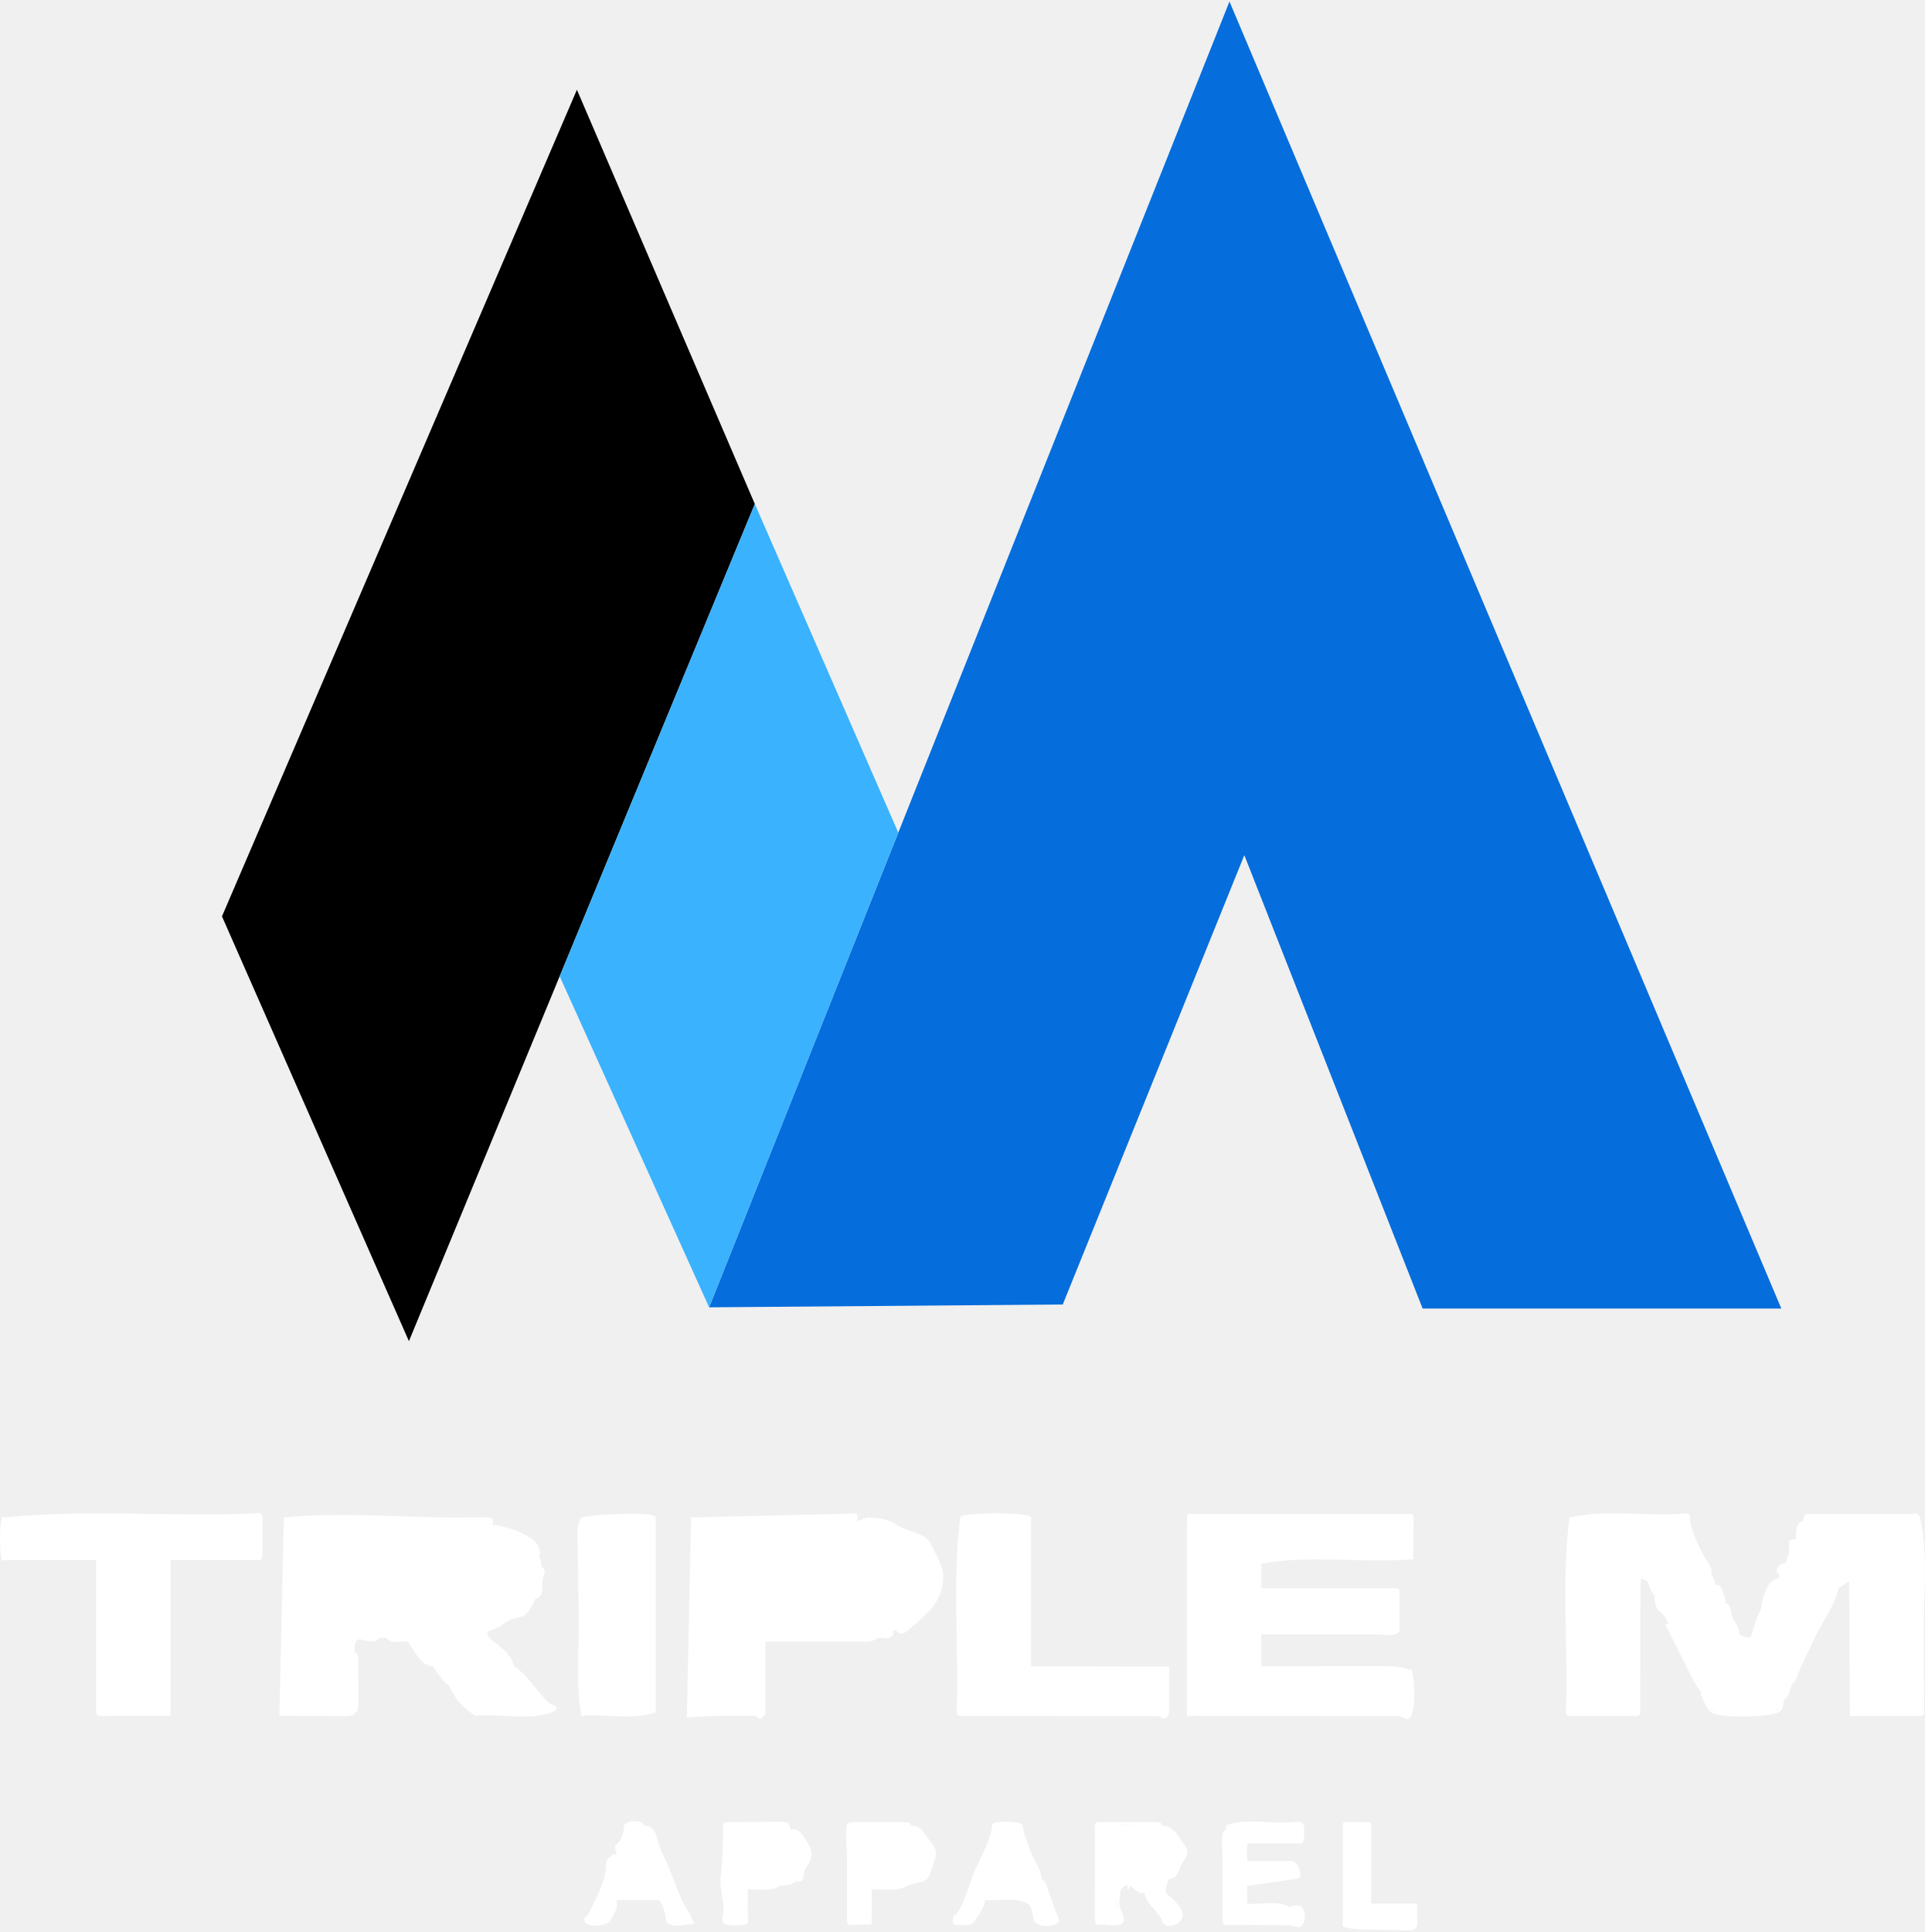
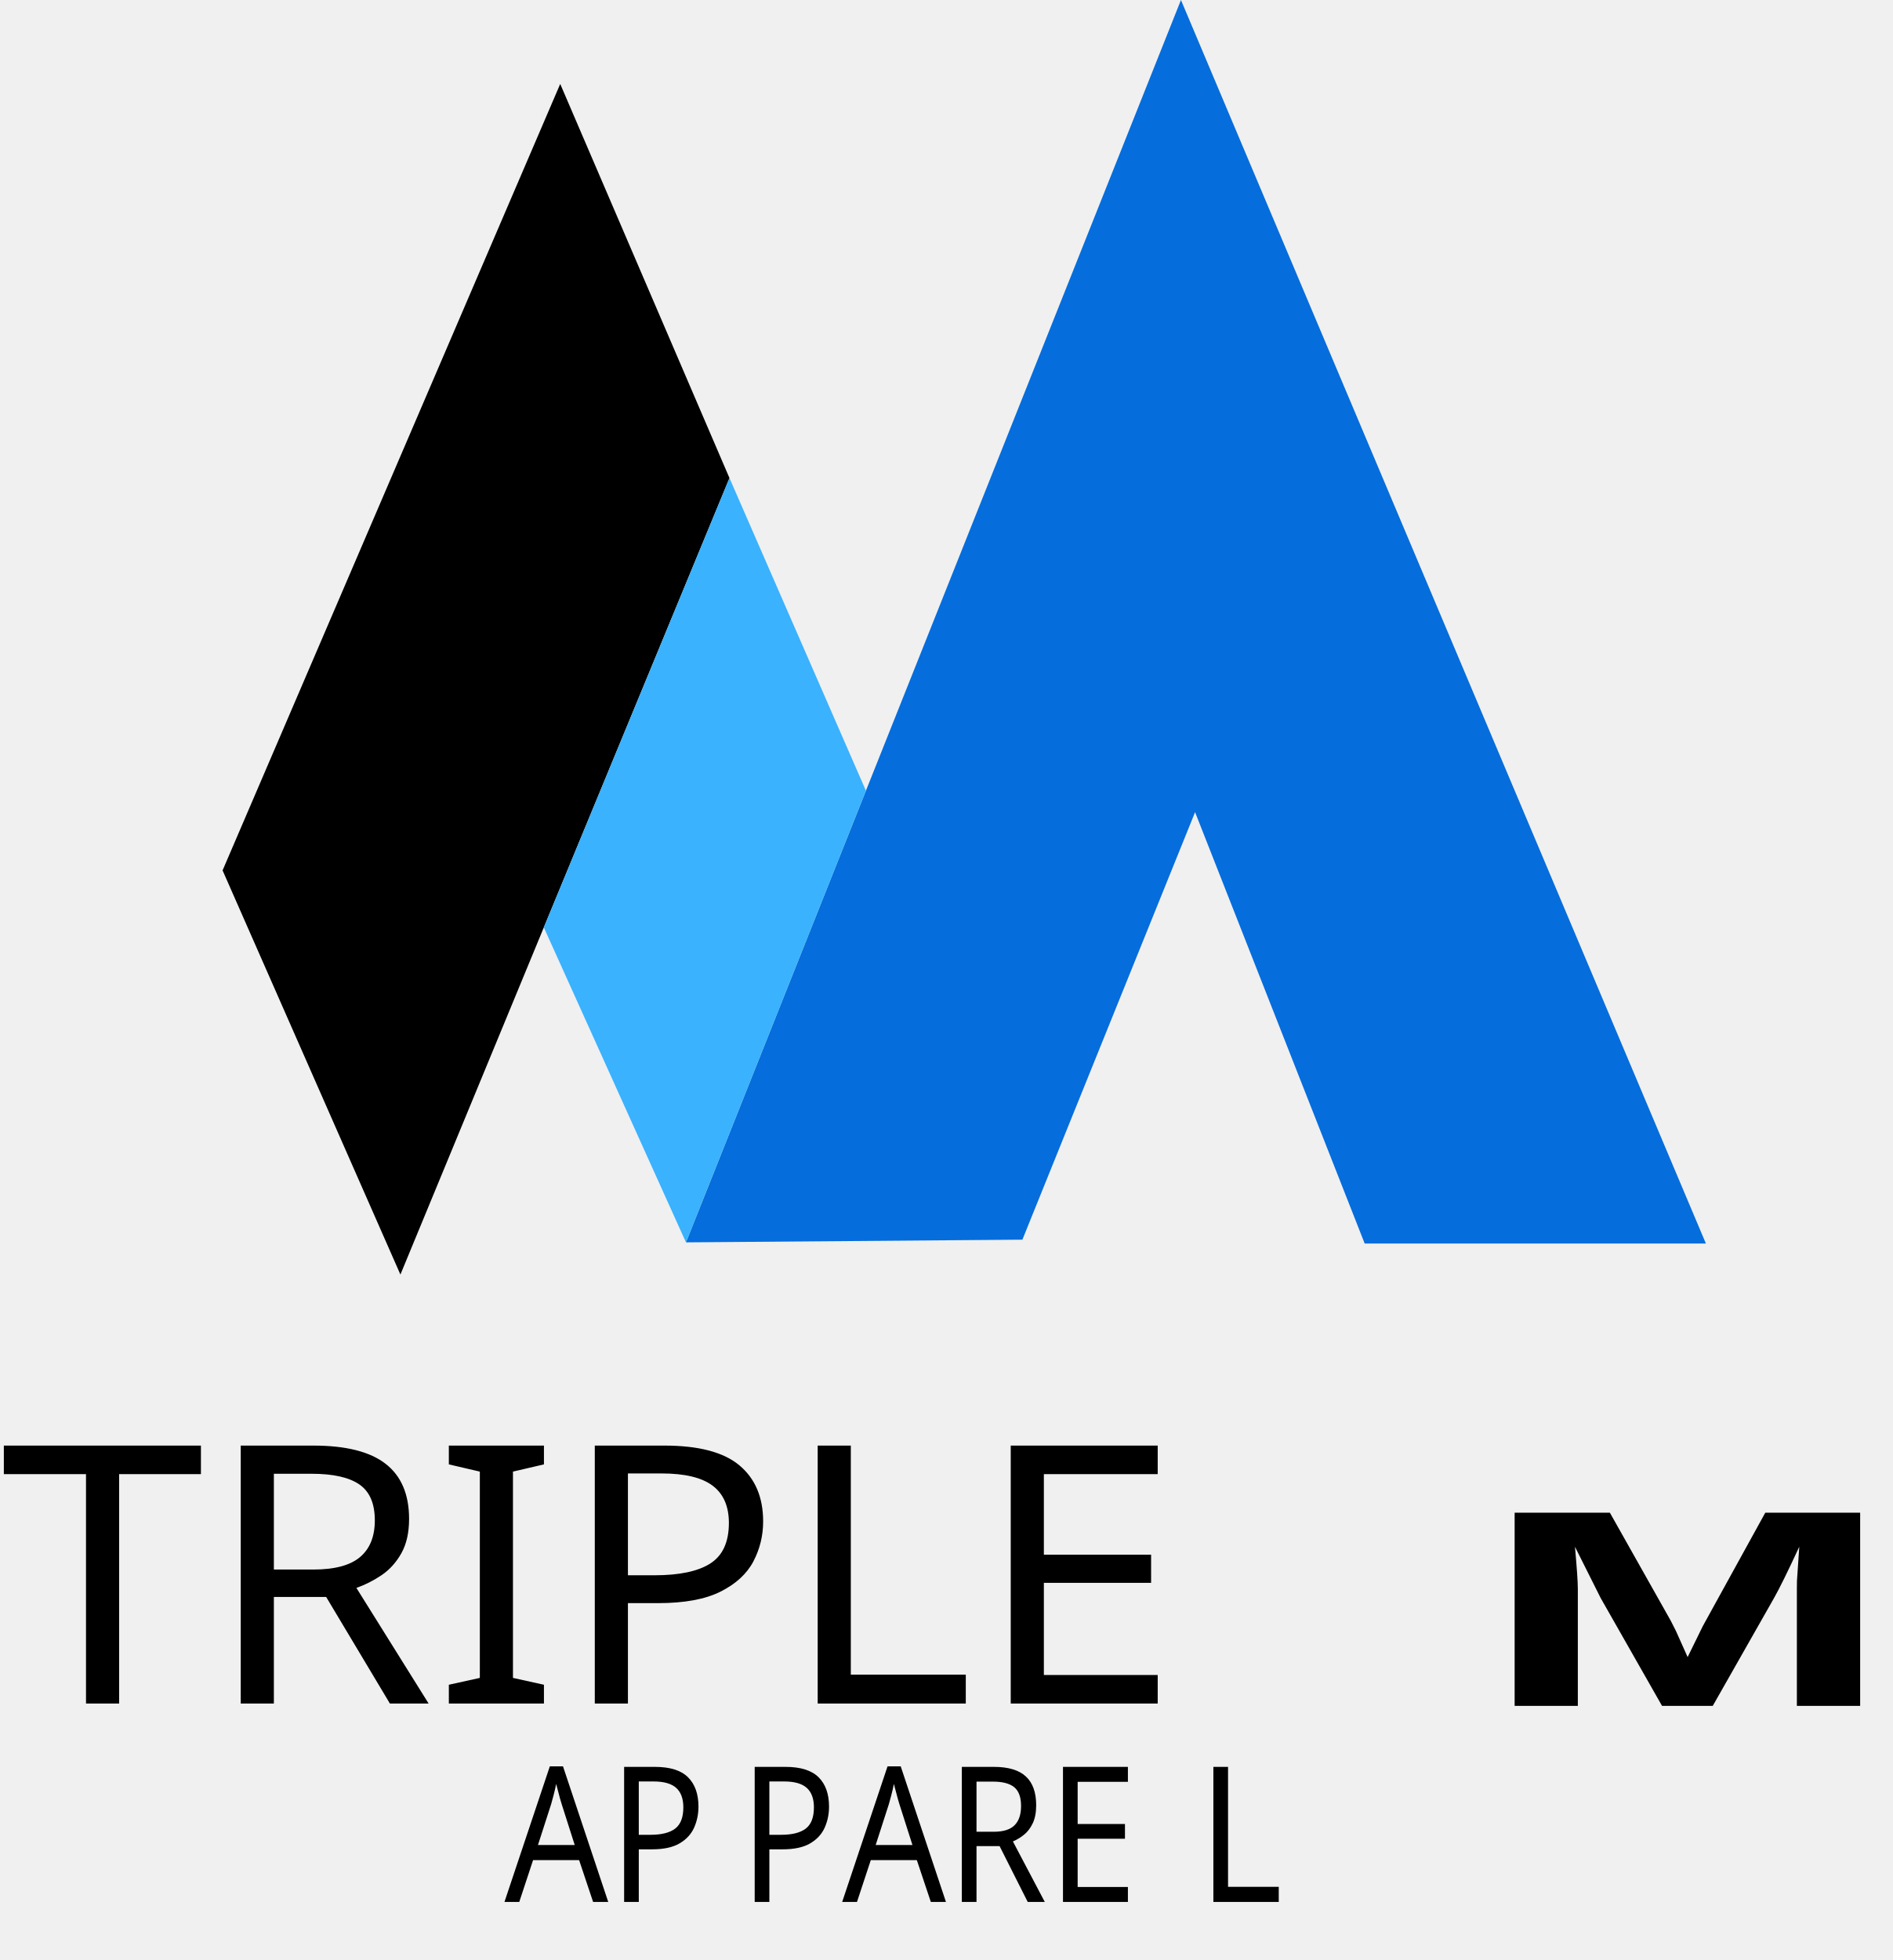
- <svg xmlns="http://www.w3.org/2000/svg" id="Layer_1" width="543" height="545" viewBox="0 0 543.45 544.59">
+ <svg xmlns="http://www.w3.org/2000/svg" id="Layer_1" width="562" height="582" viewBox="0 0 561.54 581.61">
  <defs>
-     <style>.cls-1{fill:#3ab2fe;}.cls-2{fill:#fff;}.cls-3{fill:#066ddc;}</style>
+     <style>.cls-1{fill:#3ab2fe;}.cls-2{font-family:Arial-BoldMT, Arial;font-size:83.33px;font-weight:700;}.cls-3{font-size:56.12px;}.cls-3,.cls-4{font-family:AvianoSansBold, 'Aviano Sans';}.cls-4{font-size:107.2px;}.cls-5{letter-spacing:-.07em;}.cls-6{letter-spacing:-.03em;}.cls-7{fill:#066ddc;}</style>
  </defs>
-   <path class="cls-2" d="M477.12,429c.42,2.66,2.55,7.42,4,10,.39,1.65,1.06,3.32,2,5,.64.78.99,1.88,1,3,.88,1.34,1.88,2.67,3,4,.14.28-.08.7,0,1l2,4c.61,1.69,1.98,3.12,2,5,.81.9,1.82,1.23,3,1,1.08-2.48,1.63-5.69,3-8,.98-3.53,2.69-6.53,5.13-9,.13-.28-.03-.7.05-1-.52-1.18.83-2.43,1.85-3,.2-1.06.61-2,.96-3,.33-1.74,1-3.07,2-4l2-5c.39-1.31,1.68-1.47,2,0,6.86-.83,14.18-.81,21,0,.28-.87.62-.86,1,0,.14-.19.28-.35.44-.37,2.14-.31,6.63-.8,7.56.37l.63.31c.25,16.32.38,32.56.37,48.69.92.9.8,3.86,0,5-6.18.57-12.62.73-19.3.48l-.28-37.17c-1.19-.92-2.33-.35-3.42,1.69-1.26,5.2-4.78,9.62-7.15,14.73l-3.85,8.27c-1.19.79-1.86,2.12-2,4-1,1.4-2,2.4-3,3,.43,1.17-.22,2.89-1,4-4.51,2.32-14.44,2.5-19,0-1.09-1.19-2.33-3.32-2-5-1.08-.61-2.14-1.81-2-3-2.97-5.09-5.72-10.57-8-16-.69-1.01-.87-2.28-2-3l-2-5c-.89-1.02-1.59-2.75-2-4l-1.8-1.24c-.54,12.6-.94,25.35-1.2,38.24-5.72.83-13.09.79-19,0-.82-17.35-.88-36.17,0-54,10.39-1.4,22.49-1.58,33.33-1.04.24.01.46.46.67,1.04Z" />
-   <path class="cls-2" d="M130.12,429c2.54-.69,7.25-.98,9,1,3.84.7,7.51,1.57,11,4l2,5c.85.54.37,2.52,1,3-.02,1.33-.16,3.06-1,4,.87,1.4.06,3.61-1,5l-1,2c-1.34.75-2.15,1.76-3,3-1.9.4-3.47.82-5,2l-4,1-1,3c3.07,2.18,5.73,5.02,8,8,3.93,2.49,6.15,6.74,9.75,10.27.54.53,1.69.61,2.21,1.26.36.45-.5,1.18-.99,1.37-7.23,1.02-14.91.81-21.96.1-2-1.58-4-3.25-6-5-2.91-5.59-.1.4-6-8l-5-4-2-3c-1.73-.31-2.4-.98-2-2l-6,1-1.35.41c-4.65-1.94-6.87-.07-6.65,5.59.56.08,1,.17,1.01.3.34,4.34.6,11.34-1.01,14.7-6.12.84-13.88.83-19.61-.12l.61-53.88c15.93-1.68,33.82-.81,50,0Z" />
-   <path class="cls-2" d="M245.12,428l8,2c2.11,1.42,4.71,1.93,7,3,.77,1.33,1.66,2.23,3,3l2.37,5-.31,9.06c-1.54,3.76-4.91,6.41-7.99,9.01-.88.34-2.24.64-4.07.89h-1c-.48,1.44-2.66,1.73-4,1.04l-1.6.98c-10.52.33-20.98.67-31.4,1.02.28.15.5.3.5.45.06,2.52.38,18-.05,18.84-.75,1.48-1.27,2.28-2.45.71-5.94.48-12.13.71-18.57.71l.57-54.71c14.75-.86,30.97-1.23,46.21-1.06.23,0,.46.47.68,1.08.97-.14,2.02-1.02,3.1-1.01Z" />
-   <path class="cls-2" d="M328.12,515c2.96-.24,4.58,3.14,6,5,.51,1.54.51,3.2,0,5-1.36,1.58-1.34,5.09-4,5-1.47,1.38-1.84,2.06-1,4,2.26,1.89,6.48,5.25,4.04,8.03-1.57.67-3.53,1-5.04-.03-1-3.03-4.59-4.69-4.96-8l-4.04-2c-.76,1.57-.98,1.48-.67-.25-2.33-.48-3.44,1.61-3.33,6.25,3.17,4.27-.97,5.63-5,4-.89-2.91-.8-7.17,0-10-.87-4.81-.84-11.09,0-16l.4-1.13s5.87.04,17.6.13Z" />
-   <path class="cls-2" d="M289.12,517l1.55,4.51c.98,2.86,3.2,5.59,3.45,8.49.38,1.54,1.06,2.87,2.04,4l2.96,8c-2.19.88-4.81.97-7,0-.83-1.37-.37-4-2-5-3.2-2.06-7.2-2.39-12-1-.2,2.32-1.85,4.05-3,6-2.18,1.04-6.96,1.08-5-2,2.6-3.97,3.46-8.79,5.46-13.16,1.86-4.07,4.09-7.84,4.54-11.84,2.98-1.01,7.74-1.23,9,2Z" />
-   <path class="cls-2" d="M182.12,515c3.46,0,3.44,5.04,4.8,7.67,2.99,5.78,4.78,12.95,7.27,16.26,1.74,4.73-2.31,4.15-6.07,3.07-.26-1.98-.7-4.26-2-6-3.87-.77-8.16-.98-12,0-.12.62.24,1.39.05,2-1.18.86-1.87,2.19-2.05,4-2.33.86-7.95,1.49-6-2,2.1-4.5,4.96-9.01,4.94-14l3.07-2.9c.1-.83-1.33-1.71.11-2.99s1.95-3.43,1.88-5.12c1.88-.86,4.12-.87,6,0Z" />
-   <path class="cls-2" d="M365.12,515c2.81-2.07,3.92,4.04,1,4-4.44.62-9.11.83-13.99.62-1.2,1.88-.69,4.38-.01,6.38,3.48-.87,8.43-.82,12,0,2.05-.19,2.9,3.15,1,4-5.42,0-10.09.66-14,2,.29,1.81.62,3.81,1,6,3.55-.94,8.14-.75,12,0,1.17-.58,2.85-.72,3.48.14,1,1.38.93,2.76.63,3.86-.34.47-.84.81-1.43.82-6.78.11-14.14-.34-20.67-.82-.78-6.22-.79-13.71,0-20-1.03-1.31-.69-4.23,0-6v-1c6.23-.84,12.96-.79,19,0Z" />
-   <path class="cls-2" d="M223.12,516.04c2.67-.45,3.76,2,5,3.96v6c-.4.55-.86,1.34-1,2-.65,1.3-1.46,2.61-3,2-.56,1.44-2.75,1.83-4,1-2.19,1.44-6.59,1.85-9,1-.39,2.77-.72,5.44-1,8,1.97,3.7-7.02,3.63-5,0-1.35-7.95-.8-16.99,0-25,3.06-.5,15.04-1.45,17.48.18.25.17.4.49.52.86Z" />
-   <path class="cls-2" d="M257.12,515c3.34,0,3.89,2.63,6,5,.6,2.78.27,5.11-1,7,.41,1.54-1.47,3.32-3,4-.78.5-2.19.54-3,1h-10c-.58,3.38-.77,6.82-.57,10.35-1.97.36-3.78.25-5.43-.35-.83-5.39-.78-12.41,0-18-.87-2.42-1.05-6.57,0-9,5.14-.9,11.59-.85,17,0Z" />
-   <path class="cls-2" d="M386.12,515c.35,7.51.69,15.18,1,23,3.91-.67,7.97-.79,12.19-.34l.81,5.34c.02.6-.78,1.68-1.96,1.59-4.63-.34-20.68.23-19.05-1.67.4-.81.74-.78,1.01.08,1.18-.33,1.18-.67,0-1-.87-.28-.73-2.31,0-3,.61-8.09.72-16.23.34-24.42,2.09-.37,3.98-.23,5.66.42Z" />
-   <path class="cls-2" d="M74.12,428l-1,1c-.08.79-.37,1.98-.92,2-22.29.64-46.58.64-68.88,0l-1.2-2c-.96.6-1.42.05-1-1,23.5-2.48,47.57-.04,71.93-1.22.94-.05,1.07.92,1.07,1.22Z" />
-   <path class="cls-2" d="M336.12,429l2,.91.2,51.1c19.3.15,38.54.06,57.73-.29-.76-4.32-.07-7.23,2.06-8.72-.87-.28-.86-.62,0-1,1.11-1.45,2.28,12.71-.57,13.89-.77.32-1.61-.82-2.63-.82l-59.8-.08v-55.99c1.28-.95,1.84-.47,1,1Z" />
-   <path class="cls-2" d="M399.12,428l-1,1-.92,2h-59.88l-1.2-2c0-.49-.58-.9-1-1,0-.36.07-1.01,1.04-1.01h61.93c.96,0,1.04.66,1.04,1.01Z" />
-   <path class="cls-2" d="M165.12,429l2,.91v51.91l-2,1.18c.32.33-.02.66-1,1-1.78-10.53-.3-21.53-.8-32.67l-.21-15.34c-.04-2.94-.53-5.8,1.01-7.99,1.03-.12,1.4,0,1,1Z" />
-   <path class="cls-2" d="M130.12,428c.87.28.86.62,0,1h-50v-1c16.35-1.67,33.6.1,50,0Z" />
-   <path class="cls-2" d="M242.01,429.01h-46.9v-1.01l46.74-1.15c.45.45.26,2.11.15,2.17Z" />
-   <path class="cls-2" d="M543.12,460c-.36,6.07-.69,12.07-1,18-.37.12-.99-.36-.99-1.08v-47.92c-.46-.88-.08-1.19.99-1,2.25,10.33.96,21.3,1,32Z" />
-   <path class="cls-2" d="M330.12,472c-.28.87-.62.86-1,0,0,.78-.19,1.97-.67,2-4.67.25-37.18.53-38.81-.53-.74-.48-.31-1.7.48-2.47l1-1,38.74.09c.46.22.26,1.54.26,1.91Z" />
-   <path class="cls-2" d="M80.12,429v53.97s19,.03,19,.03c.1-.92.45-.87,1,0,.08.82-.93.91-1.93,1.07l-19.3-.1,1.23-55.96v1Z" />
-   <path class="cls-2" d="M195.12,429v53.96s18,.04,18,.04c.87.28.86.62,0,1-6.28-.03-12.22-.16-19.21.47l1.21-56.47v1Z" />
-   <path class="cls-2" d="M270.12,483c.28-.87.62-.86,1,0l.92-2c18.39.16,36.73.06,55.02-.28-.76-4.32-.07-7.23,2.06-8.72h1l-.04,10.76c0,1.36-.84,1.82-1.41,2.01-.46.15-1-.7-1.75-.7l-55.78-.06c-.95,0-1.04-.62-1.03-1Z" />
-   <path class="cls-2" d="M28.12,483c.87.28.86.62,0,1-.38.12-.99-.36-.99-1.07v-42.92s-26.01-.01-26.01-.01c-.46-.29-.43-.62,0-1,.09-.78.35-1.96.9-2,2.89-.22,24.39-.59,25.51.02l2.59,2.67v42.14s-2,1.17-2,1.17Z" />
-   <path class="cls-2" d="M542.12,483c.65.29.64.63,0,1h-19.82s-.23-38.03-.23-38.03l-2.95,2.03c.63-2.61,2.37-4.54,3.86-7.13l.16,42.11,18.98.02Z" />
-   <path class="cls-2" d="M477.12,429h-34v-1c10.48-2.45,21.65-.14,33.04-1.15,1.28-.11.87,1.61.96,2.15Z" />
-   <path class="cls-2" d="M28.12,484v-1l.87-2,16.09-.02.04-39.8,2-1.18c.3-.51.64-.5,1,0v43.97s-20,.03-20,.03Z" />
-   <path class="cls-2" d="M356.12,441c-.24.9-.58.88-1,0-3.31-1.06-1.98-2.88,1.01-4.01,13.36.14,26.67.05,39.93-.26-.71-3.94-.02-6.51,2.06-7.73.3-.36.64-.69,1-1l-.07,11.8c-14.7,1.16-29.09-1.3-42.93,1.2Z" />
-   <path class="cls-2" d="M443.12,429v54c-.3.62-.63.6-1,0,.68-18.38-1.35-36.99,1-55v1Z" />
-   <path class="cls-2" d="M271.12,429l2,.91v51.91l-2,1.18h-1c.68-18.38-1.35-36.99,1-55,.87.28.86.62,0,1Z" />
-   <path class="cls-2" d="M398.12,471v1c-.57,3.13-9.16,2.99-10,0-10.7-.33-21.37-.66-32-1-.58-.3-.56-.63,0-1l34-.06c3.01,0,5.57.25,8,1.06Z" />
-   <path class="cls-2" d="M465.12,446l-1.98-.92-.03,37.86c0,.7-.6,1.18-.98,1.06-.87-.28-.86-.62,0-1l.07-42.11c1.63,1.65,2.34,3.31,2.93,5.11Z" />
-   <path class="cls-2" d="M185.12,483h-1l-2-.92v-44.88l2-1.2c.28-.87.62-.86,1,0v47Z" />
-   <path class="cls-2" d="M291.12,470c-.3.36-.64.69-1,1-.78,0-1.97-.19-2-.67-.59-10.55-.69-24.87,0-35.34-.64-3.29.02-5.28,2-5.98-.45-.88-.08-1.19,1-1v42Z" />
-   <path class="cls-2" d="M185.12,428l-1,1c-.1.77-.28,1.86-.88,2-1.2.28-15.29.27-16.72,0l-1.41-2c0-.49-.58-.9-1-1,2.62-.8,21-1.95,21,0Z" />
-   <path class="cls-2" d="M394.12,448c.58.3.56.63,0,1,0,.78-.19,1.97-.67,2-4.66.25-37.13.54-38.77-.5-.67-.43-.24-1.68.44-2.5.28-.87.62-.86,1,0h38Z" />
-   <path class="cls-2" d="M291.12,428c-.36.31-.7.64-1,1-.1.77-.28,1.86-.88,2-1.2.28-15.29.27-16.72,0l-1.41-2v-1c-1.08-1.44,20-1.69,20,0Z" />
-   <path class="cls-2" d="M248.12,461c.87.28.86.62,0,1-.81.2-1.67,1.01-3.01,1.01h-28.99c-.28.86-.62.85-1-.01-.12-.42.35-.95,1.06-.95l26.9-.14,5.05-.91Z" />
-   <path class="cls-2" d="M540.12,427l-.05,1.18c-2.41.12-4.73.39-6.95.82h-1c-6.76-.9-14.23-.86-21,0h-2c-.06-.31.07-1.98,1.03-1.98l29.97-.02Z" />
-   <path class="cls-2" d="M386.12,514c.55.3.54.64,0,1-1.48.04-2.97-.22-4.99.13l-.05,22.82c0,.69-.56,1.16-.96,1.05-.33-6.82-.66-13.82-1-21,0-1.15-.21-2.31.14-3.93,2.57-.26,4.7.02,6.86-.07Z" />
-   <path class="cls-2" d="M389.12,460c.87.28.86.62,0,1h-33c-.47-.31-.46-.64,0-1,.09-.78.35-1.97.9-2,9.03-.57,21.61-.56,30.64,0l1.46,2Z" />
-   <path class="cls-2" d="M100.12,483c-.33-.05-.67,0-1,0v-15l1-2c.78-.08,1.01.91,1.02,1.95l.03,13.12c0,1.12-.18,2.07-1.05,1.93Z" />
-   <path class="cls-2" d="M205.12,515v25c-.28.87-.62.86-1,0,.66-2.24-.95-7.17-.68-10.09.5-5.24.78-10.08.68-14.91.31-.46.64-.45,1,0Z" />
-   <path class="cls-2" d="M73.12,439c.53.3.52.64,0,1h-26c-.76-.71-1.24-1.88-.57-2.37,1.22-.89,22.06-.87,25.14-.63l1.43,2Z" />
-   <path class="cls-2" d="M380.12,539v3c.87.28.86.62,0,1-.34.02-.68-.04-1.01-.08v-24.92c.79-.07,1.04.92,1.04,1.95l-.02,19.05Z" />
-   <path class="cls-2" d="M213.12,484v-1c.76-.06,2.08-.05,2.07-1.9l-.07-18.1h1l-.02,19.92c0,.96-.81,1.59-1.44,1.9-.45.22-1.02-.82-1.53-.82Z" />
-   <path class="cls-2" d="M542.12,484v-6l-.02-16.05c0-1.03.25-2.03,1.02-1.95l.09,23.01c0,.89-.79.99-1.09.99Z" />
-   <path class="cls-2" d="M479.12,474c-.29.67-.63.66-1,0l-7.4-14.71c-.69-.71-.61-1.37.4-1.29,3.34,4.9,5.99,10.42,8,16Z" />
-   <path class="cls-2" d="M368.22,542c-.21.8-.93,1.77-1.57,1.64l-2.52-.53-18.01-.1c-.51-.3-.5-.64,0-1h22.1Z" />
-   <path class="cls-2" d="M387.12,537c.87.28.86.62,0,1-.4.12-.97-.36-.97-1.05l-.03-21.95v-1c.35-.01,1.02.1,1.02.98l-.02,22.02Z" />
-   <path class="cls-2" d="M156.08,482.9c-6.84,2.64-14.64.32-21.96,1.1-.4-.31-.39-.65,0-1l21.96-.1Z" />
-   <path class="cls-2" d="M346.12,542v1c-.4.12-.97-.36-.97-1.05l-.03-19.95c.28-.87.62-.86,1,0v20Z" />
-   <path class="cls-2" d="M502.12,482c.52.28.5.62,0,1-3.46,1.55-16.93,1.63-19,0v-1c.05,1.49,18.95,1.49,19,0Z" />
-   <path class="cls-2" d="M366.12,519c.87.28.86.62,0,1h-13.86c-.37,2.03-.14,3.51-.14,5,.87.28.86.62,0,1-1.52-1-1.86-6.08-.11-6.8l14.11-.2Z" />
-   <path class="cls-2" d="M184.12,483h1c-6.69,2.39-14.05.3-21,1,.1-.42.51-1,1-1,.1-.77.3-1.89.88-2,1.37-.26,15.48-.29,16.72,0l1.41,2Z" />
-   <path class="cls-2" d="M365.12,514c.87.28.86.62,0,1h-19c5.67-2.33,12.5-.35,19-1Z" />
-   <path class="cls-2" d="M328.12,515c-6,.48-12.37-1.24-18,1-.26.91-.6.89-1,0,0-.53-.33-2.01.92-2.01l16.13-.02c1.03,0,2.02.26,1.95,1.03Z" />
-   <path class="cls-2" d="M223.12,516.04c-.97-.7-2.29-1.08-3.93-1.07l-14.07.03h-1c-.07-.79.91-1.01,1.95-1.02l14.18-.07c.88,0,1.5.02,2.09.34.49.26.74,1.08.78,1.79Z" />
-   <path class="cls-2" d="M462.12,483v1l-19.02.02c-.88,0-1-.66-.98-1.02h20Z" />
-   <path class="cls-2" d="M240.12,542c.87.28.86.62,0,1-.37.12-1-.36-1-1.04v-17.96c.28-.87.61-.86,1,0v18Z" />
-   <path class="cls-2" d="M256.12,532c-3.03,1.73-6.61.81-10,1v-1c2.67-1.76,7.34-1.72,10,0Z" />
-   <path class="cls-2" d="M400.12,543c-1.72-.37-.38-3.63-1.27-4.69-3.62-.83-8.2-.06-11.73-.31v-1h12.9c.3,2.37.02,4.17.1,6Z" />
-   <path class="cls-2" d="M257.12,515h-17c-.28.87-.62.86-1,0-.07-.77.91-1.02,1.95-1.02h14.1c1.04,0,2.03.25,1.95,1.02Z" />
-   <path class="cls-2" d="M107.12,462c-1.41,1.93-3.69.52-5.77.39-1.35.27-1.31,2.66-1.23,3.61.07.78-.13,1.82-1,2,0-2.13-.12-4.37.08-7,3.06-.45,5.35.97,7.92,1Z" />
-   <path class="cls-2" d="M365.12,530c.28-.87.62-.86,1,0l-14,2c-.26.86-.59.84-1,0-.07-.53-.29-2,.91-2h13.09Z" />
-   <path class="cls-2" d="M265.18,450.06c-2.05-2.35-1.62-6.69.31-9.06,1.35,2.85.86,6.18-.31,9.06Z" />
-   <path class="cls-2" d="M310.12,532c-.28.87-.62.86-1,0v-16c.31-.07.71.12,1,0v16Z" />
-   <path class="cls-2" d="M246.12,533l-.03,9.89-5.97.11v-1c1.46-.03,3.08.22,4.9-.14.87-3.51-1.29-7.2,1.1-9.86v1Z" />
-   <path class="cls-2" d="M145.12,470c-3.17-2.01-5.68-5.11-8-8,.29-.65.63-.63,1,0,2.7,2.22,6.28,4.47,7,8Z" />
-   <path class="cls-2" d="M310.12,543c-.47-.31-.45-.64,0-1,1.31-.27,3.31.68,4.66-.37.96-.75.16-2.78.34-3.63.28-.87.62-.86,1,0,.36,1.12,1.99,3.58.65,4.62-1.91,1.12-4.68.02-6.65.38Z" />
-   <path class="cls-2" d="M220.12,531c.87.28.86.62,0,1-2.52,1.84-5.9.76-9,1v-1c3.08.15,5.9-1.42,9-1Z" />
-   <path class="cls-2" d="M502.25,445c-1.45,3.17-3.39,6.05-5.13,9,.54-3.3,1.57-8.25,5.13-9Z" />
-   <path class="cls-2" d="M290.12,537c-3.63-1.96-7.97-.63-12-1-2.15-1.18,14.65-2.33,12,1Z" />
-   <path class="cls-2" d="M2.12,429c1.43,2.29,2.01,8.9-1,10-.05.33.03.67,0,1-1.44,2.49-1.53-14.07,0-12,.46-.31,1.27.63,1,1Z" />
-   <path class="cls-2" d="M186.12,536h-12c-1.88-1.21,10.59-1.88,12,0Z" />
-   <path class="cls-2" d="M73.12,440v-1c-3.13-.57-2.99-9.16,0-10,.3-.36.64-.69,1-1l.02,9.88c0,1.33-.22,2.18-1.02,2.12Z" />
-   <path class="cls-2" d="M395.12,460h-1c-3.16-.68-3.02-10.05,0-11v-1c.37,0,1.01.09,1.01.98v11.02Z" />
-   <path class="cls-2" d="M364.12,538h-12v-1c3.89.44,8.52-1.1,12,1Z" />
-   <path class="cls-2" d="M188.12,542c1.67-.3,4.05.67,5.75-.44.63-.42-1.05-2.7.33-2.63.71.95.9,1.93,1.83,3.81-2.15-.03-6.3,1.52-7.91-.74Z" />
-   <path class="cls-2" d="M364.12,525c.87.28.86.62,0,1h-12v-1h12Z" />
-   <path class="cls-2" d="M356.12,461v10c.87.28.86.62,0,1-.46,1.08-1.24,1.59-2.01.93-1.58-1.36-1.46-11.74-.22-13.56.52-.76,1.54-.32,2.23.63v1Z" />
-   <path class="cls-2" d="M134.12,483v1c-2.21-1.6-4.7-3.51-6-6,2.77.26,4.52,2.83,6,5Z" />
-   <path class="cls-2" d="M210.12,540c.28-.87.62-.86,1,0,0,.73.26,1.77-.07,2.44-.46.94-6.22.92-6.82.04-.36-.52-.29-1.88-.12-2.48h1c-.16,1.64,1.04,2.15,2.5,2.15s2.66-.48,2.5-2.15Z" />
-   <path class="cls-2" d="M310.12,542v1c-.79.07-1.02-.9-1.01-1.94v-9.06h1.01v10Z" />
-   <path class="cls-2" d="M263.12,527c-.29.83-.62.81-1,0,1.07-2.28-.63-4.9,1-7,1.98,2.22.85,4.47,0,7Z" />
-   <path class="cls-2" d="M319.12,532c-1.11-.84-2.84.85-2.86,1.8-.03,1.2-.47,3.15-.14,4.2h-1c.42-1.95-.74-4.76.34-6.59s2.73.39,3.66.59Z" />
-   <path class="cls-2" d="M289.12,517c-2.33-2.48-5.78-2.12-9-2-.48-1.56,6.44-1.22,8.03-.58.99.4.66,1.66.97,2.58Z" />
-   <path class="cls-2" d="M253.12,430c-2.82-.02-6.29.6-8-2,2.81.03,5.66.43,8,2Z" />
-   <path class="cls-2" d="M240.12,515v9h-1c0-3.03-.56-6.21,0-9h1Z" />
-   <path class="cls-2" d="M542.12,428c-.36.31-.7.64-1,1h-8c-.24-2.01,4.61.18,7-2,.65-.59,1.86.35,2,1Z" />
-   <path class="cls-2" d="M139.12,430c-3.07-.56-5.69-1-9-1v-1l7.07-.04c.87,0,1.59.08,1.89.59.22.37.06,1.03.04,1.45Z" />
-   <path class="cls-2" d="M366.12,520v-1c.85-.56,1.2-1.53,1.11-2.49-.1-1.14-1.05-1.61-2.11-1.51v-1c.71-.07,1.79-.22,2.44.07.97.45.88,5.24.05,5.86-.32.24-1.02.06-1.48.06Z" />
-   <path class="cls-2" d="M228.12,526c-1.34-1.34-1.08-4.54,0-6,1.2,1.9,1.36,4.12,0,6Z" />
-   <path class="cls-2" d="M366.12,530h-1c.17-1.43.14-2.99-1-4v-1c1.4,0,2.12.61,2.61,1.93.54,1.46.72,2.88-.61,3.07Z" />
-   <path class="cls-2" d="M172.12,542c-1.06,1.39-6.98,2.05-7.15-.42-.07-.99.84-.93,1.15-1.58-.01.42-.19,1.1.04,1.45.31.49,1.02.61,1.9.6l4.05-.05Z" />
-   <path class="cls-2" d="M211.12,533v7h-1c.59-2.6-1.34-5.97,1-8v1Z" />
-   <path class="cls-2" d="M122.12,470c-2.36-.08-3.77-2.15-5-4,2.47,0,3.73,2.19,5,4Z" />
-   <path class="cls-2" d="M185.12,436h-1c-3.03-.35-2.89-6.4,0-7,.3-.36.64-.69,1-1v8Z" />
-   <path class="cls-2" d="M483.12,482v1c-1.34-1.06-2.71-4.04-3-6,.29-.69.63-.67,1,0,.59,1.7,2,3.1,2,5Z" />
-   <path class="cls-2" d="M275.12,542c-.92,1.56-2.95.98-5.12,1.01-1.25.02-.95-1.46-.84-2.37.04-.36.47-.4.96-.64-.43,1.48.56,2.07,1.55,2.05l3.45-.05Z" />
-   <path class="cls-2" d="M138.12,459c.87.28.86.62,0,1-.49.24-.72.68-.56,1.01.19.4.38.81.56.99h-1c-.79-.98-2.5-1.16-3.04-2.82,1.72-.43,2.86-.1,4.04-.18Z" />
-   <path class="cls-2" d="M152.12,439c-1.71-1.03-2.03-3.12-2-5,1.45,1.01,3.03,3.41,2,5Z" />
-   <path class="cls-2" d="M299.12,542c-1.14,1.63-5.86,1.9-7,0h7Z" />
-   <path class="cls-2" d="M483.12,444c-.95-1.24-3.78-3.75-2-5,.87,1.54,2.46,2.87,2,5Z" />
-   <path class="cls-2" d="M507.12,434c-.08-1.97-.23-4.32,2-5-.04,1.8-.3,4.02-2,5Z" />
-   <path class="cls-2" d="M356.12,448h-1c-3.03-.35-2.89-6.4,0-7,.33-.04.68.06,1,0v7Z" />
-   <path class="cls-2" d="M504.12,479c-1.07.81-.19,3.19-2,4-.03-.33.05-.67,0-1-.21-1.48.47-2.71,1-4,.89-.46,1.19-.08,1,1Z" />
-   <path class="cls-2" d="M506.12,475c-.95,1.13-.53,2.88-2,4-.3-.37-.63-.7-1-1,.58-1.42,1.25-2.87,3-3Z" />
-   <path class="cls-2" d="M151.12,451c-.05-1.73.7-3.33,1-5,.28-.87.62-.86,1,0-.07,1.96.34,4.36-2,5Z" />
-   <path class="cls-2" d="M487.12,451c-2.09.21-2.99-2.15-3-4,2.24-.33,2.2,2.39,3,4Z" />
-   <path class="cls-2" d="M330.12,530c-.77,1.19-1.02,2.6-1,4-.78-.65-1.78-1.88-1.97-2.75-.35-1.53,2.02-1.28,2.97-1.25Z" />
-   <path class="cls-2" d="M259.12,531l3-4h1c-.7,2.08-1.28,4.03-4,4Z" />
-   <path class="cls-2" d="M115.12,463c-1.98-.24-4.73.9-6-1,1.05-.47,2.38-.8,4-1,1.11.15,1.45,1.18,2,2Z" />
-   <path class="cls-2" d="M507.12,434c.06,1.53-.75,3.18-2,4,.33-.93-.42-2.11.12-3.29.34-.73,1.26-.35,1.88-.71Z" />
-   <path class="cls-2" d="M494.12,462c-.29.67-.66,1.18-1,1.56-.75.84-1.9.58-1.98-.11-.12-.99-.01-1.76-.02-2.45.92.54,1.95.85,3,1Z" />
-   <path class="cls-2" d="M508.12,471c-.73,1.56-.84,2.62-2,4-.1-.89-.03-1.65-.01-2.51.02-1.1.73-1.9,2.01-1.49Z" />
-   <path class="cls-2" d="M113.12,461c-1.01,1.15-2.58,1-4,1h-2c1.61-1.54,3.94-1.01,6-1Z" />
-   <path class="cls-2" d="M394.12,460h1c-1.09,1.84-4.04,1-6,1v-1c.07-2.99,4.46-2.76,5,0Z" />
-   <path class="cls-2" d="M252.12,459.96c.4,1.34-.36,1.99-1.47,2.11-.85.09-1.74-.26-2.53-.07v-1c1.31-.24,2.65-1.04,4-1.04Z" />
-   <path class="cls-2" d="M334.12,525c-1.53-1.33.64-3.35,0-5,1.35,1.77,1.54,3.21,0,5Z" />
-   <path class="cls-2" d="M257.19,459.07c-.62.53-1.12,1.18-2.03,1.56-.73.31-1.54.17-2.05-.68,1.01-.45,2.04-.79,3.28-1.9.61-.07.87.6.79,1.01Z" />
-   <path class="cls-2" d="M333.16,542.03c-1.32,1.5-4.42,1.83-5.04-.03l5.04.03Z" />
-   <path class="cls-2" d="M346.12,522h-1c0-1.98-.74-4.73,1-6v6Z" />
-   <path class="cls-2" d="M489.12,456c-1.43-.71-3.42-2.54-2-4,1.63.74,1.49,2.58,2,4Z" />
-   <path class="cls-2" d="M182.12,515h-6c1.25-1.68,4.75-1.68,6,0Z" />
-   <path class="cls-2" d="M469.12,455c-1.66-1.06-2.06-3.15-2-5,1.26,1.44,2.36,2.87,2,5Z" />
-   <path class="cls-2" d="M296.16,534c-2.54-.59-1.91-2.57-2.04-4,1.31.84,1.53,2.62,2.04,4Z" />
-   <path class="cls-2" d="M153.12,446h-1c.24-1.33-.67-3.38,1-4,1.5,1.14.05,2.5,0,4Z" />
-   <path class="cls-2" d="M352.12,537v1c-1.91-1.27-.74-4.02-1-6,.27-.09.75.04,1,0v5Z" />
-   <path class="cls-2" d="M224.12,531c-.67,1.01-2.94.71-4,1v-1c1.36.18,2.89-.26,4-1,.87.28.86.62,0,1Z" />
-   <path class="cls-2" d="M504.16,441c-.22,1.14-1.11,2.17-1.85,3-1.08-.46-.76-1.26-.47-1.81.47-.9,1.56-1.47,2.32-1.19Z" />
-   <path class="cls-2" d="M323.16,534c-1.81.21-2.82-1.08-4.04-2,1.4.3,3.8-.11,4.04,2Z" />
-   <path class="cls-2" d="M481.12,477h-1c-.8-.8-1.47-1.95-2-3h1c.54.93,1.6,1.85,2,3Z" />
-   <path class="cls-2" d="M224.12,531v-1l3-2-.45,2.04c-.25,1.13-2.17.39-2.55.96Z" />
-   <path class="cls-2" d="M174.17,538c-.46,1.5-1.14,2.8-2.05,4-.12-.89-.01-1.66,0-2.49,0-1.18.76-1.92,2.06-1.51Z" />
-   <path class="cls-2" d="M150.12,453c-.58,1.15-1.6,2.7-3,3,0-.69.06-1.44.48-2.03.57-.8,1.59-1.01,2.52-.97Z" />
-   <path class="cls-2" d="M263.12,436c-.69,0-1.44-.06-2.03-.48-.8-.57-1.01-1.59-.97-2.52,1.38.65,2.35,1.64,3,3Z" />
-   <path class="cls-2" d="M174.13,523.1c-.19,1.47-1.62,3.08-3.07,2.9,0-1.43,1.7-3.29,3.07-2.9Z" />
-   <path class="cls-2" d="M142.12,458c-1.01,1.19-2.62,1.4-4,2v-1c.65-1.64,3.14-.34,4-1Z" />
-   <path class="cls-2" d="M532.12,429h-21c-.08-.77.92-1.03,1.95-1.03h17.1c1.04,0,2.02.25,1.95,1.03Z" />
-   <path class="cls-2" d="M129.12,449c-9.46,2.5-19.16.06-29,1.2-.77.09-1.19-1.07-1-1.2.32-2.66,1.24-2.54,2,0h28Z" />
-   <path class="cls-2" d="M128.12,439c.87.28.86.62,0,1h-27c-.88.45-1.19.08-1-1h28Z" />
-   <path class="cls-2" d="M101.12,440v9h-2v-9.03c0-.89.62-.97,1-.97.31.36.64.7,1,1Z" />
-   <path class="cls-2" d="M131.12,448v-6c.29-.73.62-.71,1,0,.15,1.75.56,5.51-1,6Z" />
-   <path class="cls-2" d="M132.12,442h-1c-1.16-.4-2.22-1.05-3-2v-1c1.68,0,3.9,1.86,4,3Z" />
-   <path class="cls-2" d="M240.12,440h-24c-.28.87-.62.86-1,0-.09-.61.96-1.25,1.96-1.14,8.03.9,15.86-1.21,23.04,1.14Z" />
-   <path class="cls-2" d="M233.12,450c.87.28.86.62,0,1h-17c-.47-.31-.45-.64,0-1h17Z" />
-   <path class="cls-2" d="M216.12,450v1c-.8.07-1.01-.9-1.01-1.94v-9.06h1.01v10Z" />
-   <path class="cls-2" d="M241.12,450c-2.14,1.82-5.28,1-8,1v-1c2.7,0,5.52-.7,8,0Z" />
-   <path class="cls-2" d="M243.12,449c.55-1.97,1-3.94,1-6-.48-.31-.46-.64,0-1,1.25,2.29,2.14,5.76-1,7Z" />
-   <path class="cls-2" d="M244.12,442v1c-1.43-.87-2.88-1.74-4-3,2,.65,2.87-.06,4,2Z" />
-   <path class="cls-2" d="M316.12,520v7c.87.28.86.62,0,1-1.73-2.3-1.73-6.7,0-9,.87.28.86.62,0,1Z" />
-   <path class="cls-2" d="M322.12,519c.87.28.86.62,0,1h-6v-1h6Z" />
-   <path class="cls-2" d="M327.12,521c-1.51-1-3.25-1-5-1v-1c3.02,0,4.9-.18,5,2Z" />
-   <path class="cls-2" d="M326.12,526c.96-1.47,1.14-3.27,1-5,.04.92,1.65,1.88,1.22,3.53s-.94.98-2.22,1.47Z" />
-   <path class="cls-2" d="M321.12,528h-5v-1c1.66.13,4.05-.73,5,1Z" />
-   <path class="cls-2" d="M287.12,530c.36.06,1.06.05.89,1.04-2.44-.66-5.76,1.33-6.89-1.04h6Z" />
-   <path class="cls-2" d="M178.55,522.94c.5-.81.72-2.38,2.09-2.66.88-.18.87,2.42.47,3.05" />
-   <path class="cls-2" d="M180.12,531l-3.92-.06c-.48-1.33.12-1.77.92-1.94.92.67,2.02,1.43,3,2Z" />
-   <path class="cls-2" d="M220.12,520h-9c-.28.87-.62.86-1,0,2.65-1.73,7.35-1.73,10,0Z" />
-   <path class="cls-2" d="M212.12,528c-.61.18-1.96.22-1.97-.96l-.03-7.04h1c.03,2.72-.51,5.61,1,8Z" />
-   <path class="cls-2" d="M221.12,526c-.72-1.29-.17-2.63-.16-4,.83.57,1.45,1.21,1.25,2.42-.1.58-.09,1.7-1.09,1.58Z" />
-   <path class="cls-2" d="M255.12,520l-8.92.04c-.27,2.4-.08,4.27-.08,6.96.87.28.86.62,0,1-1.97-2.3-1.05-6.31-.61-9.14l8.57.23c.7.02,1.15.43,1.04.91Z" />
-   <path class="cls-2" d="M254.12,527c-2.51,2.06-5.45.64-8,1v-1h8Z" />
-   <path class="cls-2" d="M256.18,526.1l-.07-5.1c1.88,1.54,1.32,3.92.07,5.1Z" />
-   <path class="cls-2" d="M380.12,543v-1c6.03.34,12.04-.68,18.09.51-6.41,1.15-12.26.16-18.09.49Z" />
-   <path class="cls-2" d="M73.12,429v10l-24.95.03c-.69,0-1.17.58-1.05.97v42.97s-19,.03-19,.03v-43.99s-27-.01-27-.01c.46-3.34-1.16-7.03,1-10h71Z" />
-   <path class="cls-2" d="M398.12,429l-.08,10.01-41.98-.02c-1.27,0-.94,1.49-.94,2.01v7c0,.35.09,1.02,1,1.02l38-.02v11h-38c-1.48-2.61-1.48,14.61,0,12,10.08-.84,21.57-.81,32,0h10l-.08,11.01h-61.92s0-54.01,0-54.01h62Z" />
-   <polygon class="cls-2" points="184.12 429 184.12 436 184.12 483 165.12 483 165.12 429 184.12 429" />
-   <path class="cls-2" d="M290.12,429v42c-.16.35.18,1.02,1,1.02l38-.02-.08,11.01h-57.92v-54.01h19Z" />
-   <path class="cls-2" d="M388.12,472h-32v-1l30.94.02c.7,0,1.18.6,1.06.98Z" />
-   <polygon class="cls-3" points="200.21 368.66 347.12 0 502.92 369 401.65 369 351.31 241 300.05 367.86 200.21 368.66" />
-   <polygon points="115.45 378.21 62.67 258.28 162.88 24.91 213.11 141.85 115.45 378.21" />
-   <polygon class="cls-1" points="213.11 141.85 253.61 234.64 200.21 368.66 158.02 275.2 213.11 141.85" />
+   <polygon class="cls-7" points="203.55 368.66 350.46 0 506.26 369 404.99 369 354.65 241 303.4 367.86 203.55 368.66" />
+   <polygon points="118.8 378.21 66.02 258.28 166.23 24.91 216.46 141.85 118.8 378.21" />
+   <polygon class="cls-1" points="216.46 141.85 256.96 234.64 203.55 368.66 161.36 275.2 216.46 141.85" />
+   <text class="cls-4" transform="translate(0 505.51) scale(1.02 1)">
+     <tspan x="0" y="0">TRIPLE</tspan>
+   </text>
+   <text class="cls-3" transform="translate(149.68 564.38) scale(.86 1)">
+     <tspan x="0" y="0">AP</tspan>
+     <tspan class="cls-5" x="80.92" y="0">P</tspan>
+     <tspan x="116.55" y="0">ARE</tspan>
+     <tspan class="cls-6" x="239.22" y="0">L</tspan>
+   </text>
+   <text class="cls-2" transform="translate(439.68 506.21) scale(1.76 1)">
+     <tspan x="0" y="0">M</tspan>
+   </text>
</svg>
